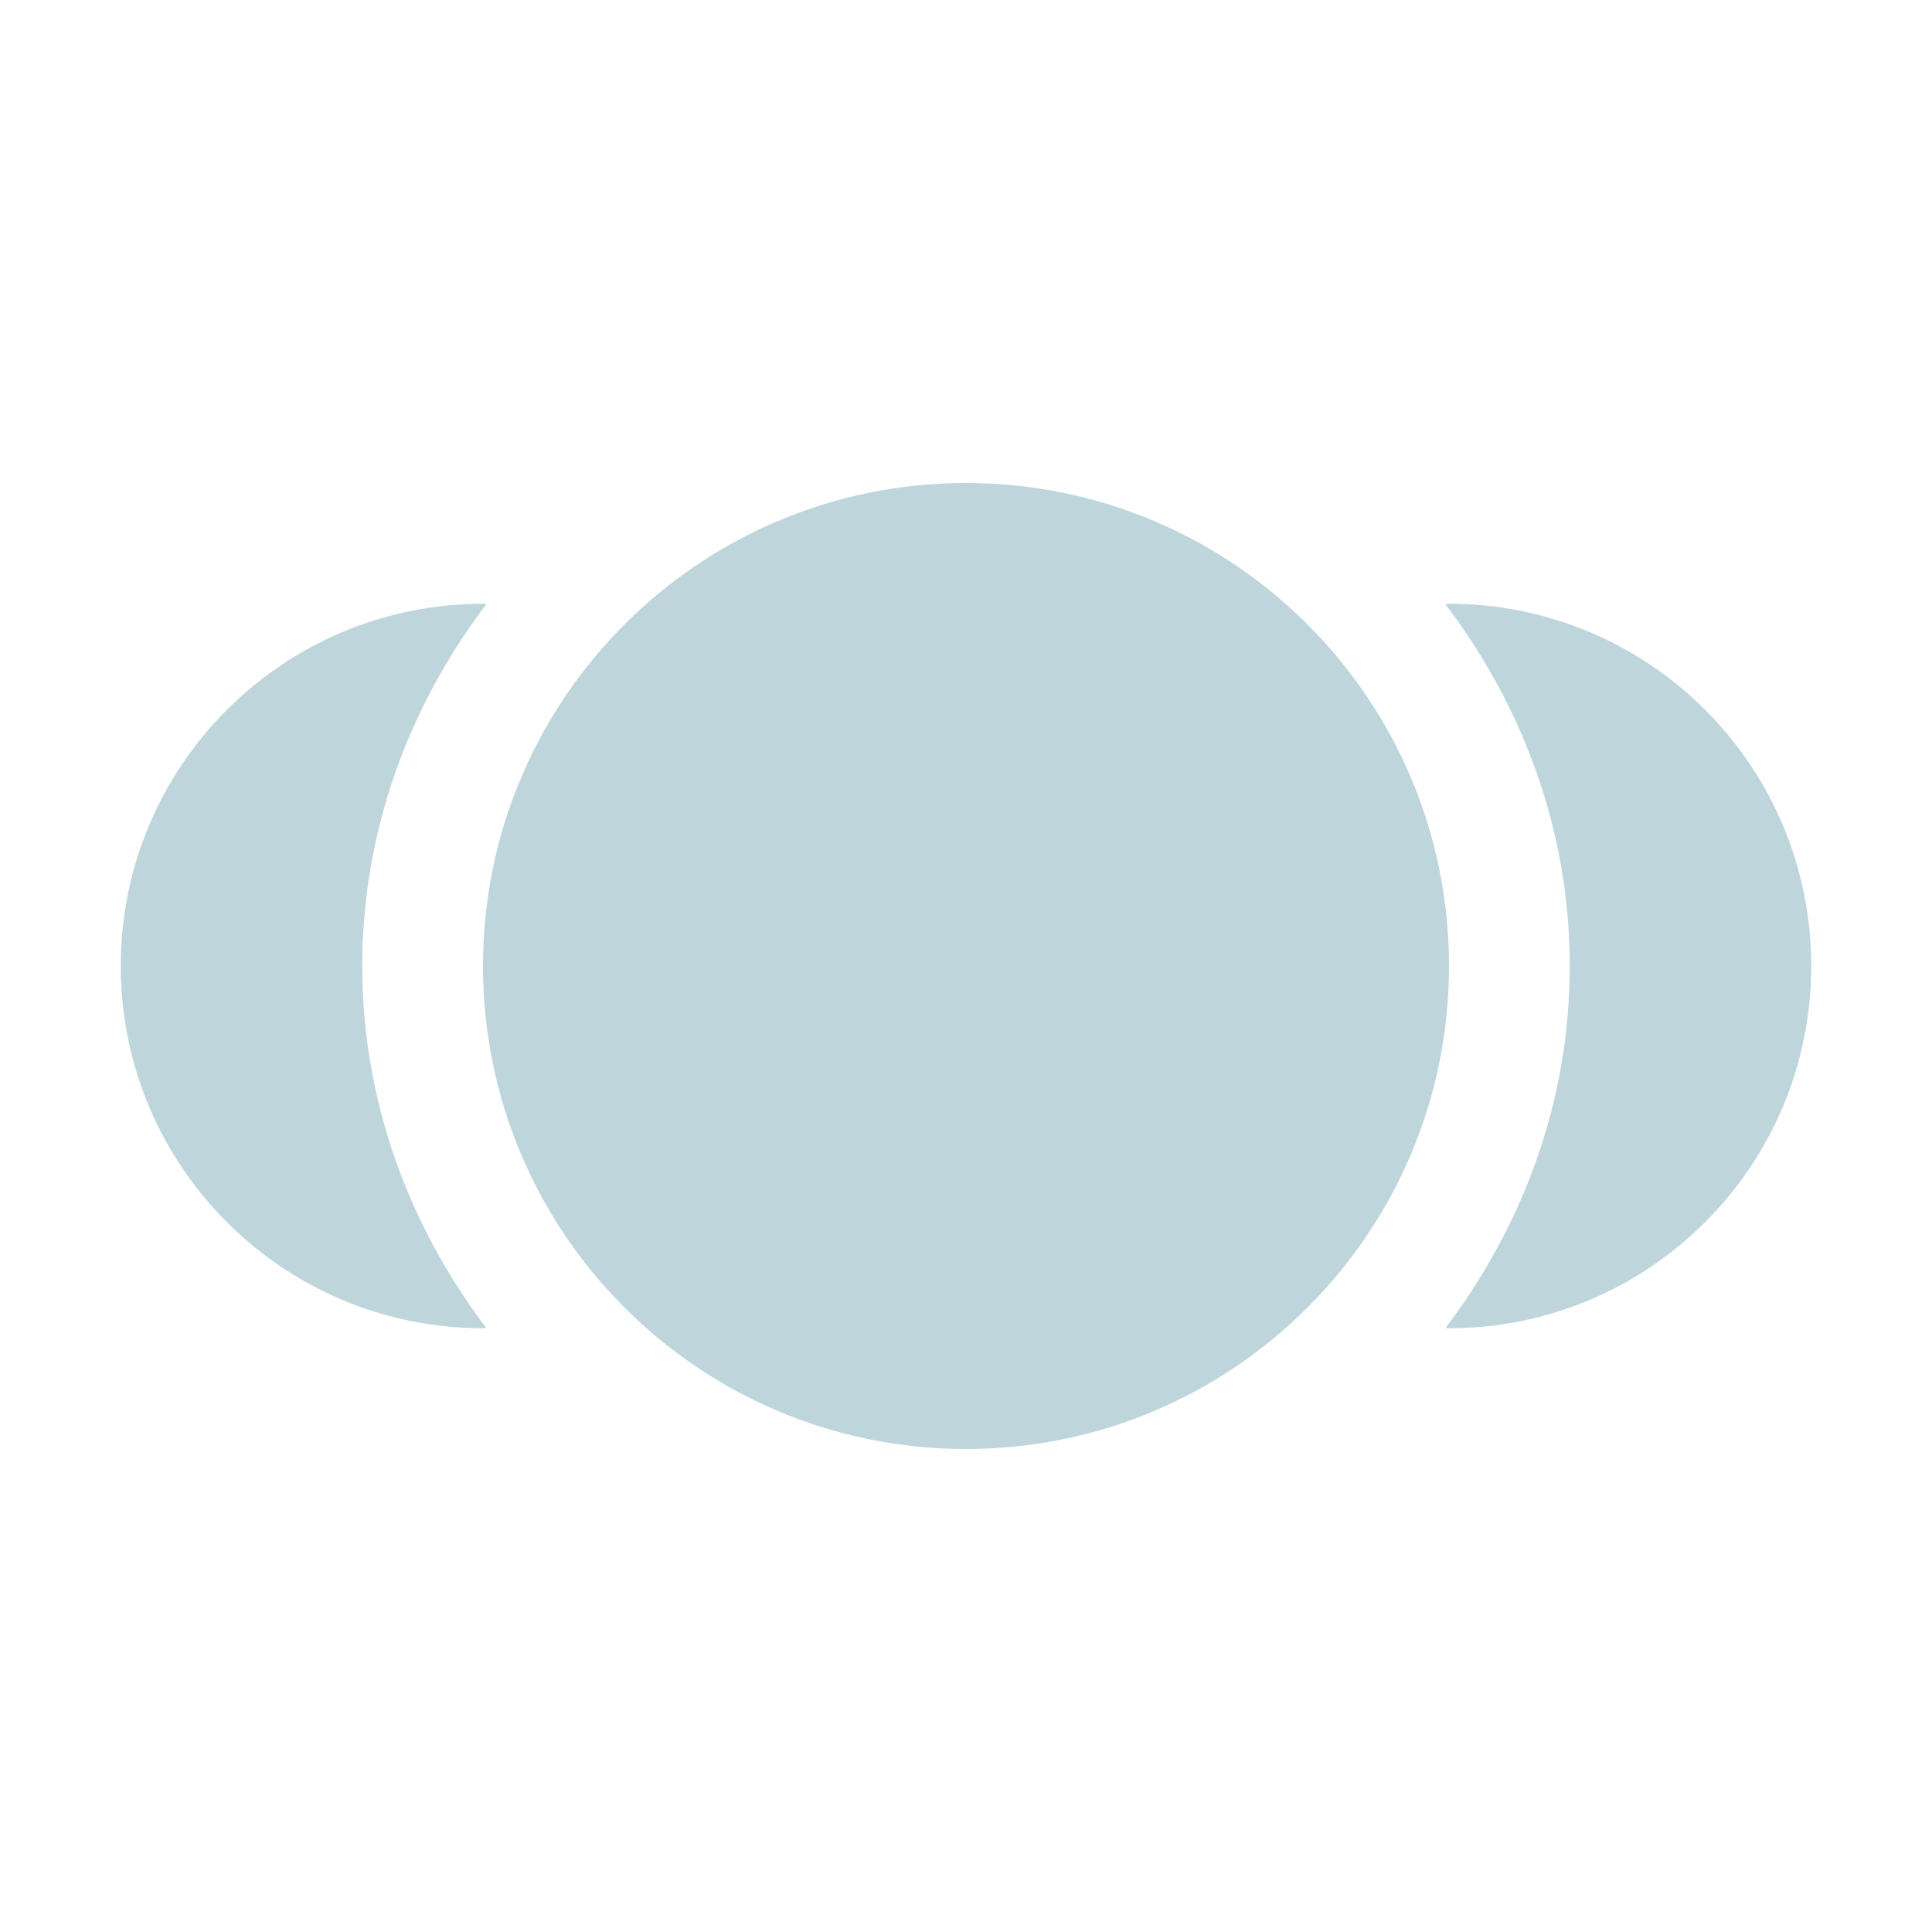
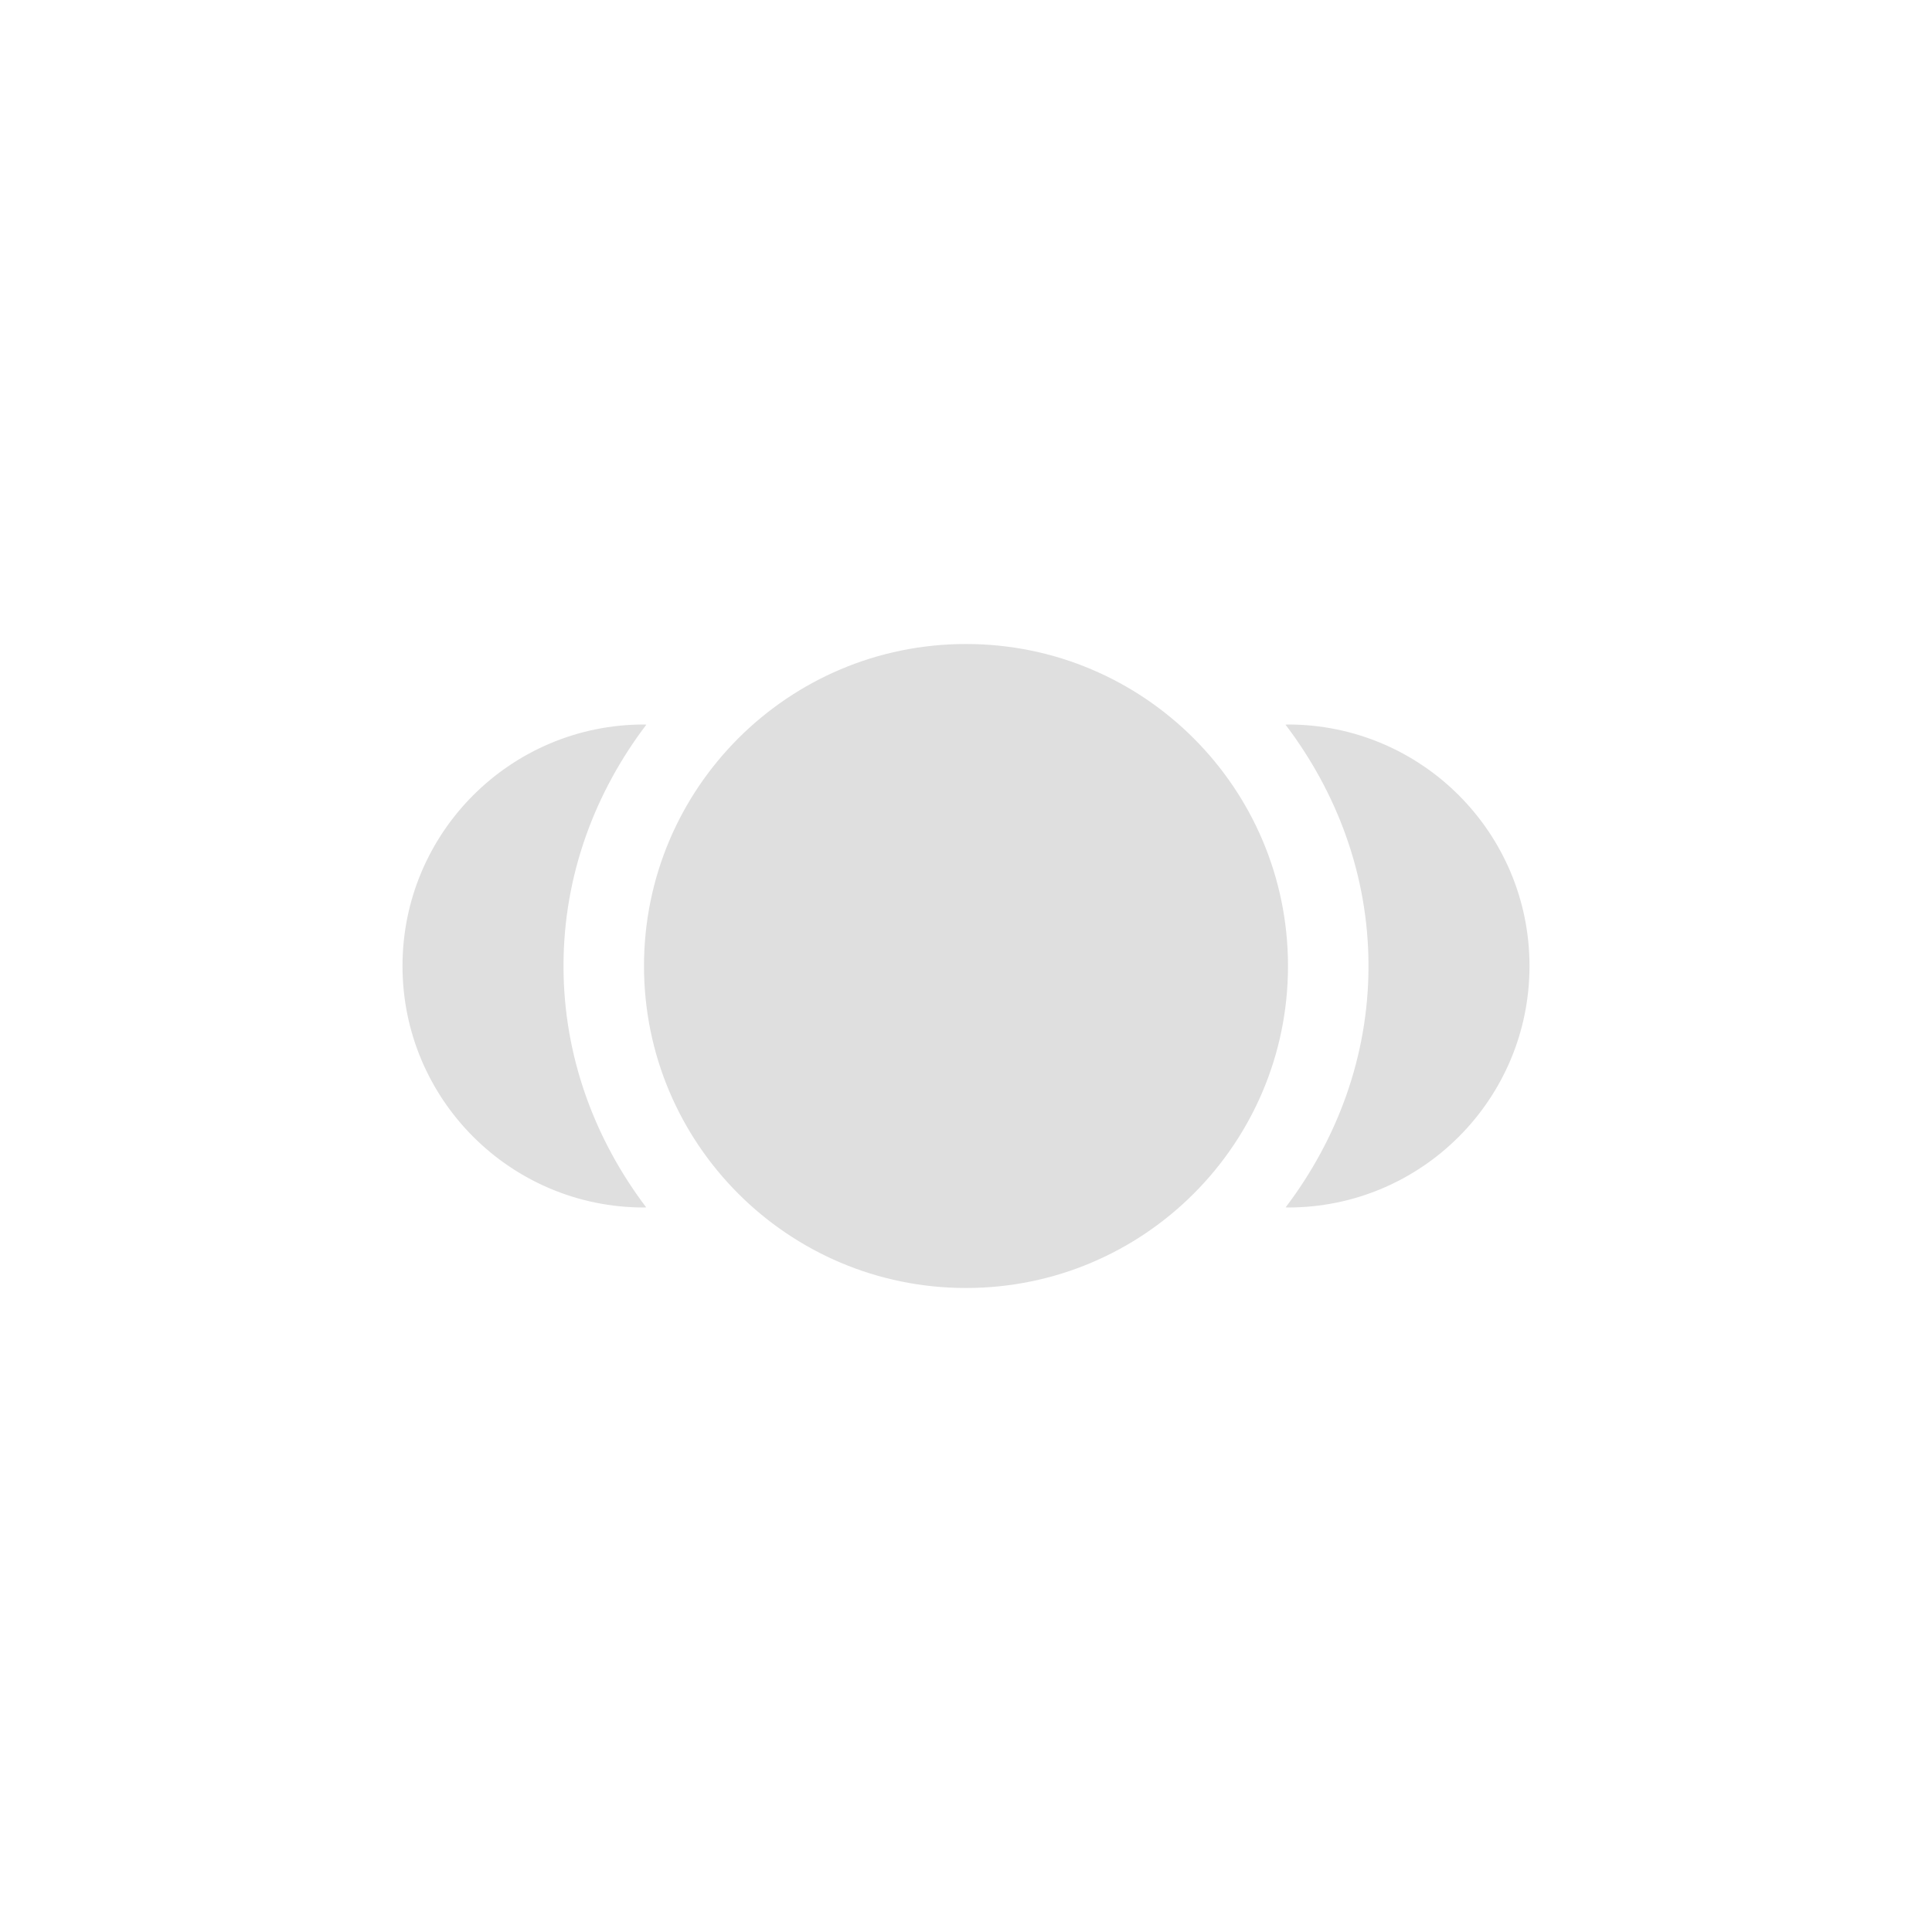
- <svg xmlns="http://www.w3.org/2000/svg" width="16" height="16" viewBox="0 0 16 16" version="1.1" id="svg7">
-   <defs id="defs3">
+ <svg xmlns="http://www.w3.org/2000/svg" width="24" height="24" viewBox="0 0 24 24">
+   <defs>
    <style id="current-color-scheme" type="text/css">
-    .ColorScheme-Text { color:#dfdfdf; } .ColorScheme-Highlight { color:#5294e2; }
+    .ColorScheme-Text { color:#dfdfdf; } .ColorScheme-Highlight { color:#4285f4; }
  </style>
  </defs>
-   <path style="fill:#bfd5dc;fill-opacity:1" class="ColorScheme-Text" d="M 8 4 A 4 4 0 0 0 4 8 A 4 4 0 0 0 8 12 A 4 4 0 0 0 12 8 A 4 4 0 0 0 8 4 z M 4 5 C 2.343 5 1 6.343 1 8 C 1 9.657 2.343 11 4 11 L 4.027 10.998 C 3.392 10.159 3 9.127 3 8 C 3 6.872 3.392 5.841 4.029 5.002 L 4 5 z M 12 5 C 11.99 5.001 11.979 5.001 11.969 5.002 C 12.606 5.841 13 6.872 13 8 C 13 9.127 12.607 10.159 11.971 10.998 L 12 11 C 13.657 11 15 9.657 15 8 C 15 6.343 13.657 5 12 5 z" id="path5" />
+   <path style="fill:currentColor" class="ColorScheme-Text" d="M 8 4 A 4 4 0 0 0 4 8 A 4 4 0 0 0 8 12 A 4 4 0 0 0 12 8 A 4 4 0 0 0 8 4 z M 4 5 C 2.343 5 1 6.343 1 8 C 1 9.657 2.343 11 4 11 L 4.027 10.998 C 3.392 10.159 3 9.127 3 8 C 3 6.872 3.392 5.841 4.029 5.002 L 4 5 z M 12 5 C 11.99 5.001 11.979 5.001 11.969 5.002 C 12.606 5.841 13 6.872 13 8 C 13 9.127 12.607 10.159 11.971 10.998 L 12 11 C 13.657 11 15 9.657 15 8 C 15 6.343 13.657 5 12 5 z" transform="translate(4 4)" />
</svg>
